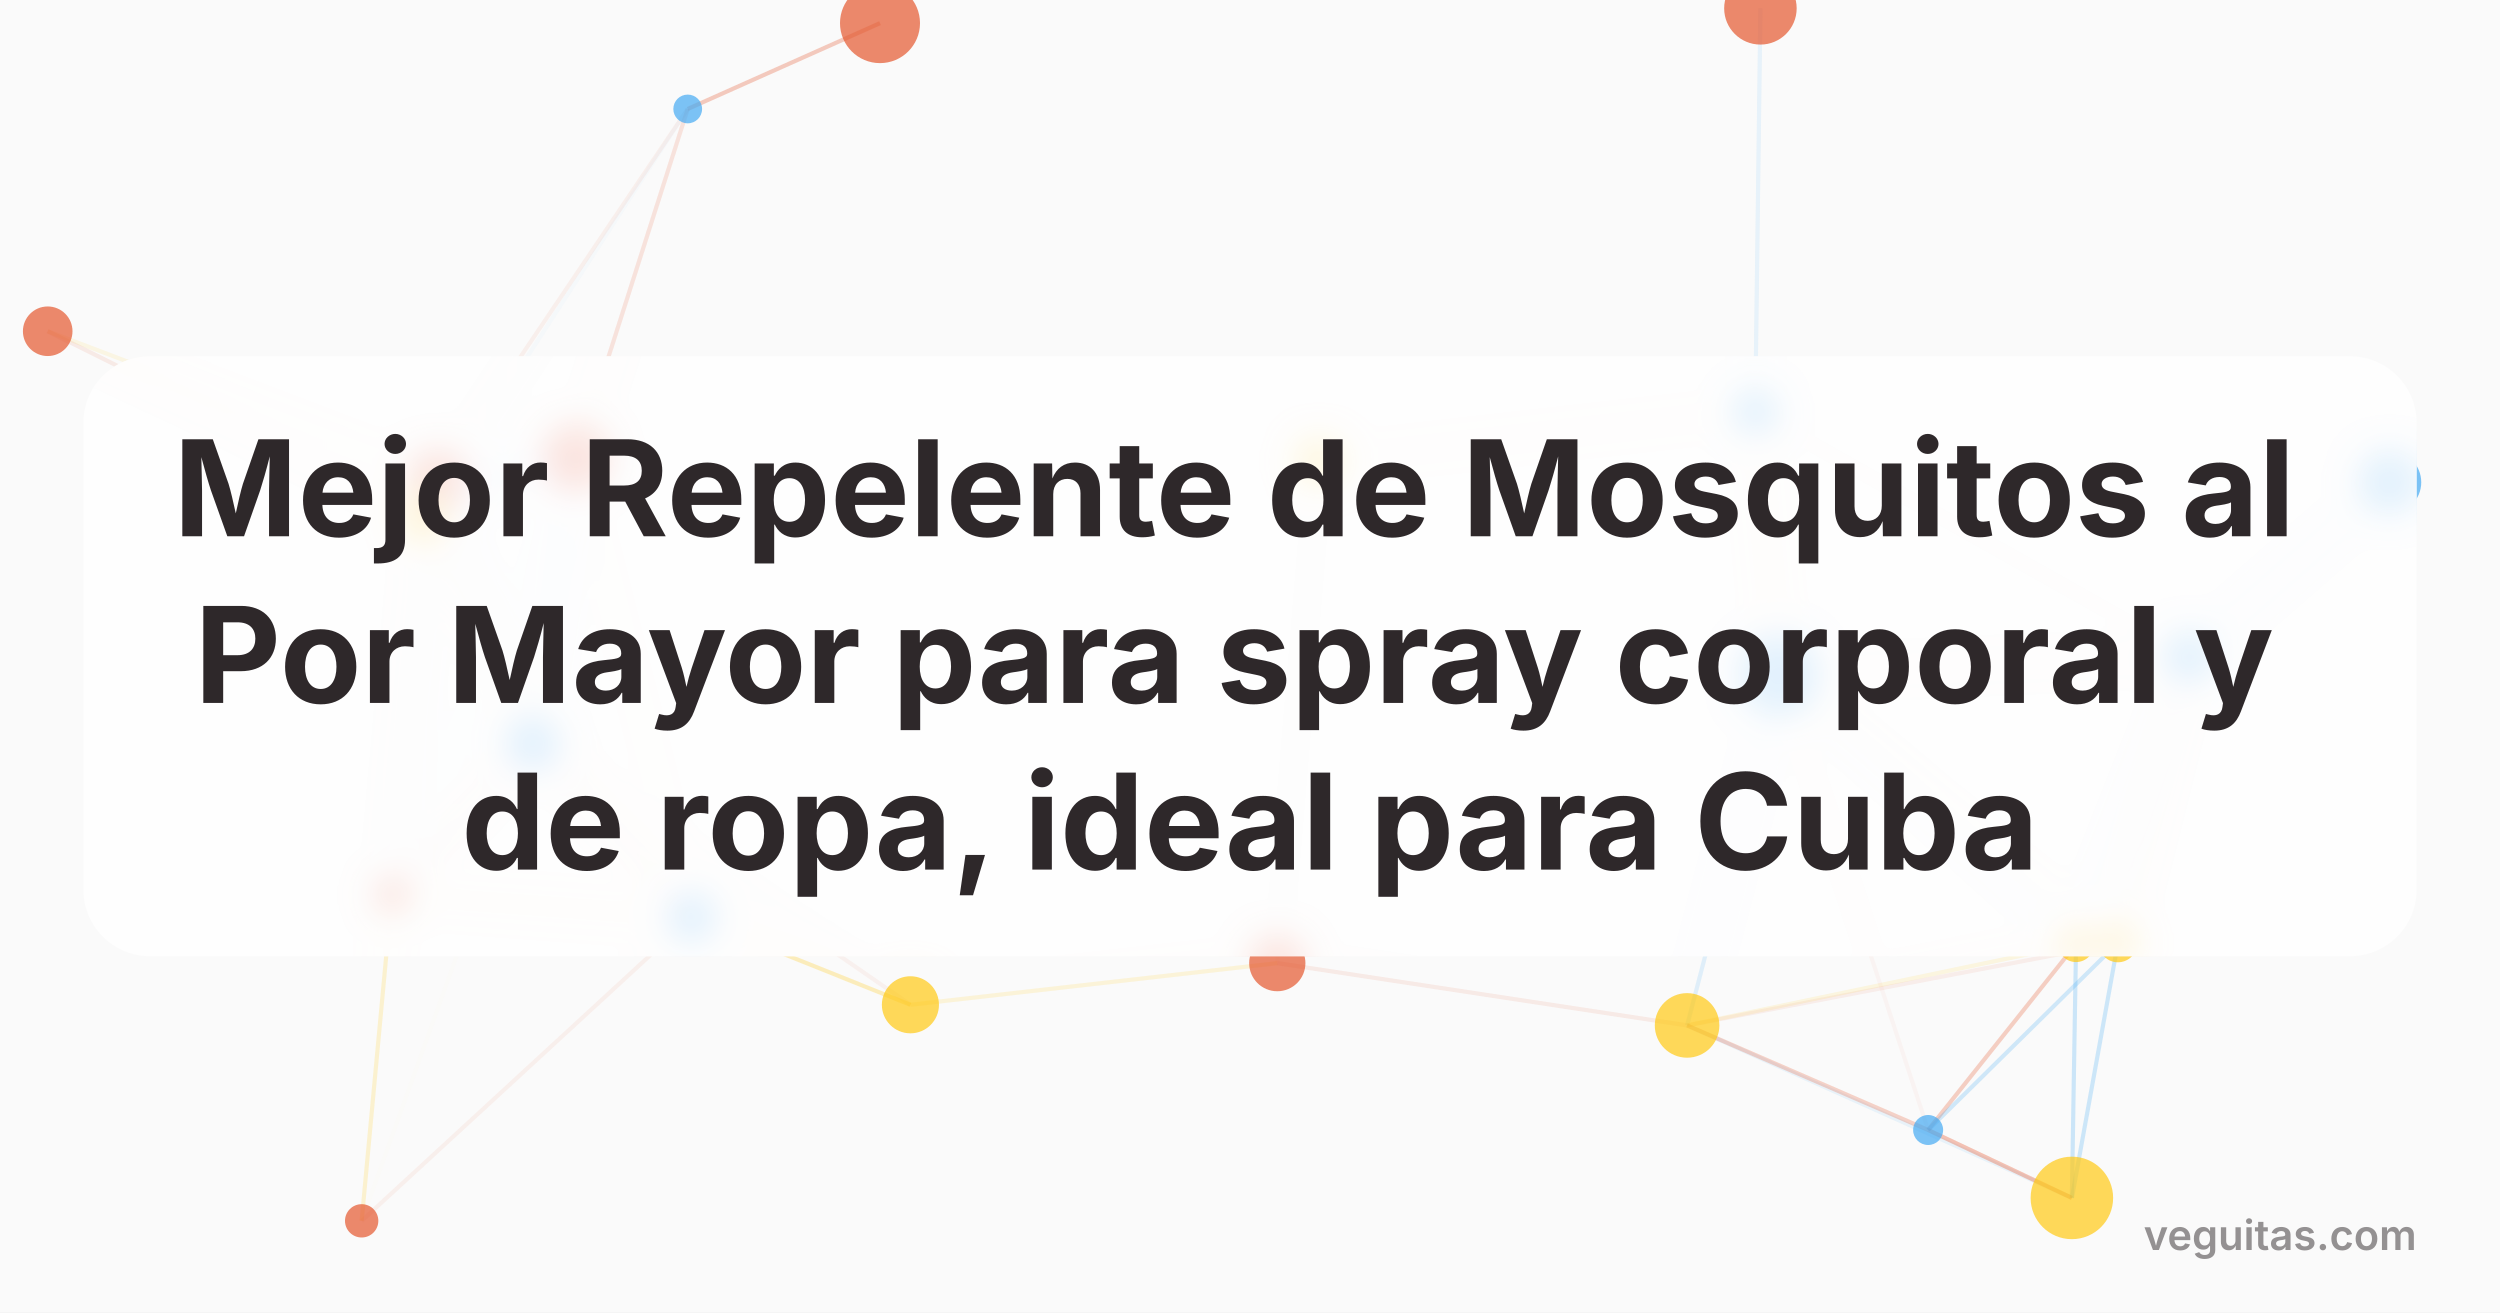
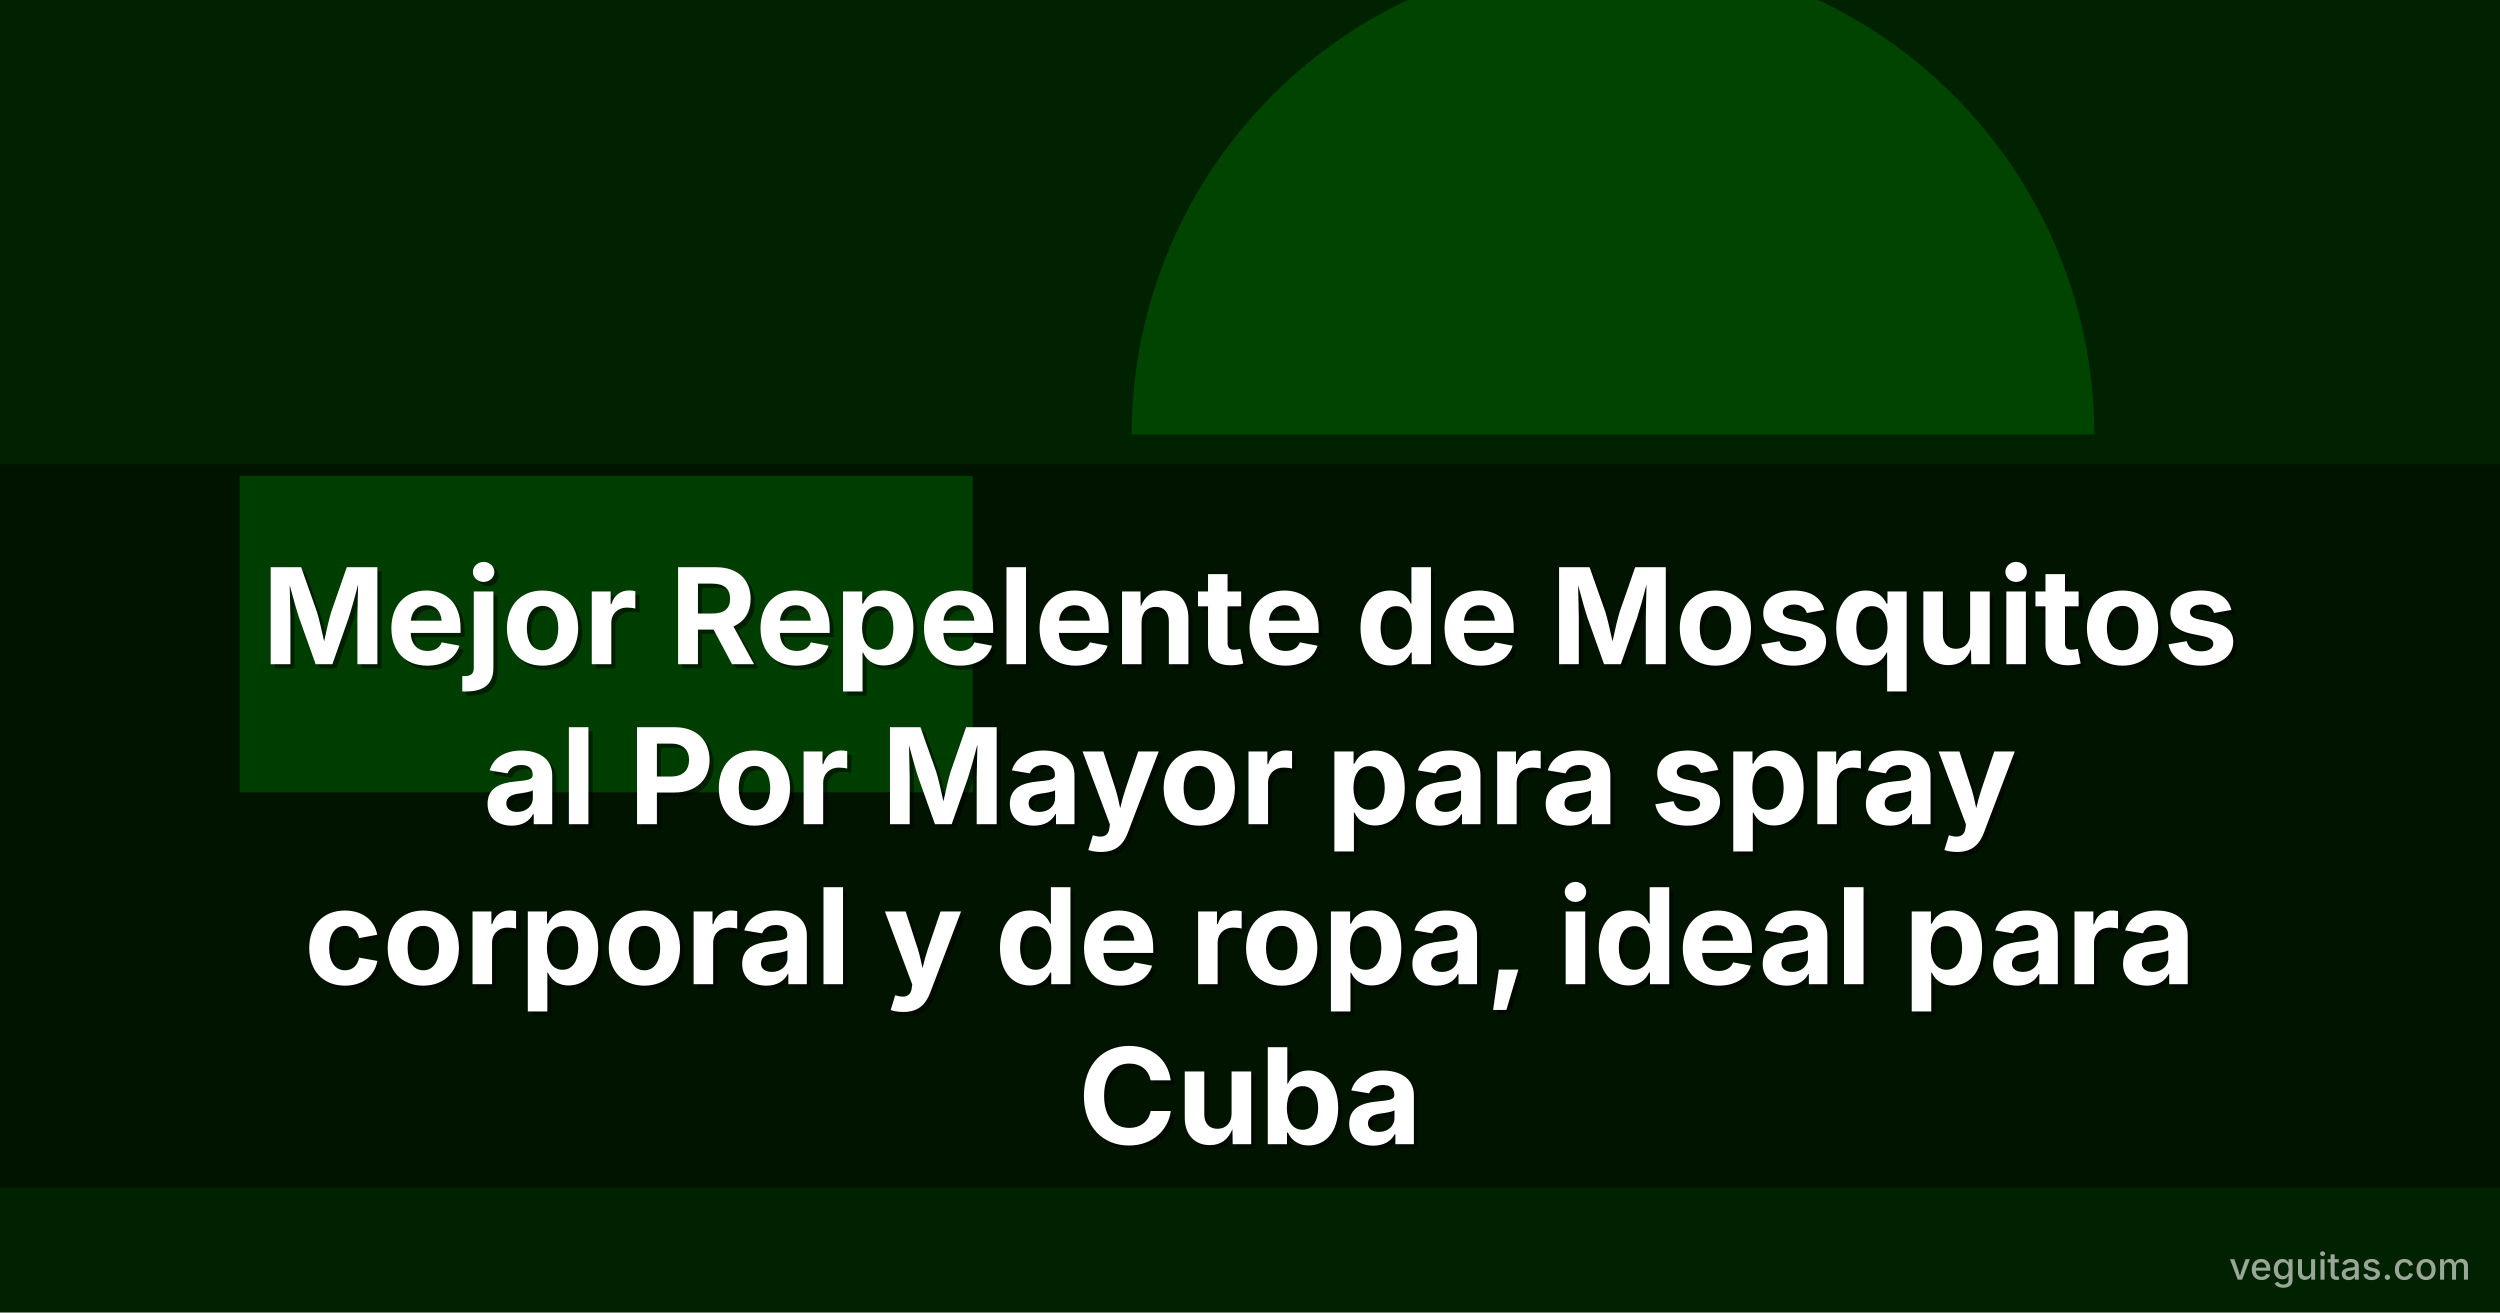
- <svg xmlns="http://www.w3.org/2000/svg" width="100%" height="100%" viewBox="0 0 1200 630" preserveAspectRatio="xMidYMid meet">
-   <defs>
-     <filter id="blur-3176700254351746" x="-20%" y="-20%" width="140%" height="140%">
-       <feGaussianBlur in="SourceGraphic" stdDeviation="8" result="blur" />
-       <feColorMatrix in="blur" type="matrix" values="1 0 0 0 0.05  0 1 0 0 0.05  0 0 1 0 0.05  0 0 0 1 0" result="brighten" />
-     </filter>
-     <clipPath id="clip-blur-3176700254351746">
-       <rect x="40" y="171.0" width="1120" height="288.0" rx="32" ry="32" />
-     </clipPath>
-   </defs>
-   <rect width="1200" height="630" fill="#fafafa" />
-   <g>
-     <line x1="613.1" y1="462.3" x2="633.1" y2="221.5" stroke="#e4572e" stroke-width="2" opacity="0.02" />
-     <line x1="613.1" y1="462.3" x2="809.8" y2="492.2" stroke="#e4572e" stroke-width="2" opacity="0.10" />
-     <line x1="613.1" y1="462.3" x2="437.0" y2="482.3" stroke="#ffc914" stroke-width="2" opacity="0.15" />
-     <line x1="1147.1" y1="231.5" x2="1050.8" y2="315.3" stroke="#45aaf2" stroke-width="2" opacity="0.24" />
-     <line x1="633.1" y1="221.5" x2="842.5" y2="197.8" stroke="#ffc914" stroke-width="2" opacity="0.08" />
-     <line x1="633.1" y1="221.5" x2="853.7" y2="323.9" stroke="#e4572e" stroke-width="2" opacity="0.01" />
-     <line x1="188.1" y1="429.6" x2="210.1" y2="230.2" stroke="#45aaf2" stroke-width="2" opacity="0.10" />
-     <line x1="188.1" y1="429.6" x2="332.0" y2="440.2" stroke="#ffc914" stroke-width="2" opacity="0.21" />
-     <line x1="188.1" y1="429.6" x2="203.1" y2="248.5" stroke="#e4572e" stroke-width="2" opacity="0.14" />
-     <line x1="188.1" y1="429.6" x2="173.6" y2="586.0" stroke="#ffc914" stroke-width="2" opacity="0.19" />
-     <line x1="188.1" y1="429.6" x2="276.6" y2="219.7" stroke="#45aaf2" stroke-width="2" opacity="0.04" />
-     <line x1="188.1" y1="429.6" x2="255.7" y2="357.0" stroke="#e4572e" stroke-width="2" opacity="0.30" />
-     <line x1="1050.8" y1="315.3" x2="842.5" y2="197.8" stroke="#e4572e" stroke-width="2" opacity="0.02" />
-     <line x1="1050.8" y1="315.3" x2="996.5" y2="453.2" stroke="#45aaf2" stroke-width="2" opacity="0.20" />
-     <line x1="1050.8" y1="315.3" x2="1016.6" y2="452.6" stroke="#e4572e" stroke-width="2" opacity="0.22" />
-     <line x1="1050.8" y1="315.3" x2="853.7" y2="323.9" stroke="#e4572e" stroke-width="2" opacity="0.11" />
-     <line x1="994.5" y1="575.0" x2="809.8" y2="492.2" stroke="#45aaf2" stroke-width="2" opacity="0.10" />
-     <line x1="994.5" y1="575.0" x2="996.5" y2="453.2" stroke="#45aaf2" stroke-width="2" opacity="0.26" />
-     <line x1="994.5" y1="575.0" x2="925.5" y2="542.4" stroke="#e4572e" stroke-width="2" opacity="0.35" />
-     <line x1="994.5" y1="575.0" x2="1016.6" y2="452.6" stroke="#45aaf2" stroke-width="2" opacity="0.25" />
-     <line x1="22.9" y1="159.0" x2="210.1" y2="230.2" stroke="#ffc914" stroke-width="2" opacity="0.10" />
-     <line x1="22.9" y1="159.0" x2="203.1" y2="248.5" stroke="#e4572e" stroke-width="2" opacity="0.10" />
-     <line x1="330.1" y1="52.3" x2="422.4" y2="11.1" stroke="#e4572e" stroke-width="2" opacity="0.30" />
-     <line x1="330.1" y1="52.3" x2="210.1" y2="230.2" stroke="#e4572e" stroke-width="2" opacity="0.07" />
-     <line x1="330.1" y1="52.3" x2="203.1" y2="248.5" stroke="#45aaf2" stroke-width="2" opacity="0.03" />
-     <line x1="330.1" y1="52.3" x2="276.6" y2="219.7" stroke="#e4572e" stroke-width="2" opacity="0.15" />
-     <line x1="809.8" y1="492.2" x2="996.5" y2="453.2" stroke="#ffc914" stroke-width="2" opacity="0.12" />
-     <line x1="809.8" y1="492.2" x2="925.5" y2="542.4" stroke="#e4572e" stroke-width="2" opacity="0.25" />
-     <line x1="809.8" y1="492.2" x2="1016.6" y2="452.6" stroke="#e4572e" stroke-width="2" opacity="0.08" />
-     <line x1="809.8" y1="492.2" x2="853.7" y2="323.9" stroke="#45aaf2" stroke-width="2" opacity="0.15" />
-     <line x1="842.5" y1="197.8" x2="845.0" y2="4.0" stroke="#45aaf2" stroke-width="2" opacity="0.11" />
-     <line x1="842.5" y1="197.8" x2="853.7" y2="323.9" stroke="#ffc914" stroke-width="2" opacity="0.25" />
-     <line x1="996.5" y1="453.2" x2="925.5" y2="542.4" stroke="#e4572e" stroke-width="2" opacity="0.27" />
-     <line x1="996.5" y1="453.2" x2="1016.6" y2="452.6" stroke="#ffc914" stroke-width="2" opacity="0.46" />
-     <line x1="996.5" y1="453.2" x2="853.7" y2="323.9" stroke="#45aaf2" stroke-width="2" opacity="0.11" />
-     <line x1="210.1" y1="230.2" x2="332.0" y2="440.2" stroke="#e4572e" stroke-width="2" opacity="0.01" />
-     <line x1="210.1" y1="230.2" x2="203.1" y2="248.5" stroke="#45aaf2" stroke-width="2" opacity="0.46" />
-     <line x1="210.1" y1="230.2" x2="276.6" y2="219.7" stroke="#45aaf2" stroke-width="2" opacity="0.37" />
-     <line x1="210.1" y1="230.2" x2="255.7" y2="357.0" stroke="#45aaf2" stroke-width="2" opacity="0.23" />
-     <line x1="925.5" y1="542.4" x2="1016.6" y2="452.6" stroke="#45aaf2" stroke-width="2" opacity="0.24" />
-     <line x1="925.5" y1="542.4" x2="853.7" y2="323.9" stroke="#e4572e" stroke-width="2" opacity="0.04" />
-     <line x1="1016.6" y1="452.6" x2="853.7" y2="323.9" stroke="#ffc914" stroke-width="2" opacity="0.08" />
-     <line x1="332.0" y1="440.2" x2="203.1" y2="248.5" stroke="#ffc914" stroke-width="2" opacity="0.04" />
-     <line x1="332.0" y1="440.2" x2="173.6" y2="586.0" stroke="#e4572e" stroke-width="2" opacity="0.07" />
-     <line x1="332.0" y1="440.2" x2="437.0" y2="482.3" stroke="#ffc914" stroke-width="2" opacity="0.27" />
-     <line x1="332.0" y1="440.2" x2="276.6" y2="219.7" stroke="#ffc914" stroke-width="2" opacity="0.05" />
-     <line x1="332.0" y1="440.2" x2="255.7" y2="357.0" stroke="#e4572e" stroke-width="2" opacity="0.27" />
-     <line x1="203.1" y1="248.5" x2="276.6" y2="219.7" stroke="#45aaf2" stroke-width="2" opacity="0.34" />
-     <line x1="203.1" y1="248.5" x2="255.7" y2="357.0" stroke="#ffc914" stroke-width="2" opacity="0.26" />
-     <line x1="173.6" y1="586.0" x2="255.7" y2="357.0" stroke="#ffc914" stroke-width="2" opacity="0.01" />
-     <line x1="437.0" y1="482.3" x2="255.7" y2="357.0" stroke="#e4572e" stroke-width="2" opacity="0.06" />
-     <line x1="276.6" y1="219.7" x2="255.7" y2="357.0" stroke="#45aaf2" stroke-width="2" opacity="0.22" />
-     <circle cx="613.1" cy="462.3" r="13.5" fill="#e4572e" opacity="0.7" />
-     <circle cx="1147.1" cy="231.5" r="15.1" fill="#45aaf2" opacity="0.7" />
-     <circle cx="633.1" cy="221.5" r="11.1" fill="#ffc914" opacity="0.7" />
-     <circle cx="188.1" cy="429.6" r="8.6" fill="#e4572e" opacity="0.7" />
-     <circle cx="1050.8" cy="315.3" r="12.3" fill="#45aaf2" opacity="0.7" />
-     <circle cx="994.5" cy="575.0" r="19.8" fill="#ffc914" opacity="0.7" />
-     <circle cx="22.9" cy="159.0" r="11.9" fill="#e4572e" opacity="0.7" />
-     <circle cx="330.1" cy="52.3" r="6.9" fill="#45aaf2" opacity="0.7" />
-     <circle cx="809.8" cy="492.2" r="15.5" fill="#ffc914" opacity="0.7" />
-     <circle cx="422.4" cy="11.1" r="19.2" fill="#e4572e" opacity="0.7" />
-     <circle cx="842.5" cy="197.8" r="10.8" fill="#45aaf2" opacity="0.7" />
-     <circle cx="996.5" cy="453.2" r="8.6" fill="#ffc914" opacity="0.7" />
-     <circle cx="210.1" cy="230.2" r="14.6" fill="#e4572e" opacity="0.7" />
-     <circle cx="925.5" cy="542.4" r="7.2" fill="#45aaf2" opacity="0.7" />
-     <circle cx="1016.6" cy="452.6" r="9.3" fill="#ffc914" opacity="0.7" />
-     <circle cx="845.0" cy="4.0" r="17.4" fill="#e4572e" opacity="0.7" />
-     <circle cx="332.0" cy="440.2" r="12.1" fill="#45aaf2" opacity="0.7" />
-     <circle cx="203.1" cy="248.5" r="12.0" fill="#ffc914" opacity="0.7" />
-     <circle cx="173.6" cy="586.0" r="8.0" fill="#e4572e" opacity="0.7" />
-     <circle cx="853.7" cy="323.9" r="19.3" fill="#45aaf2" opacity="0.7" />
-     <circle cx="437.0" cy="482.3" r="13.7" fill="#ffc914" opacity="0.7" />
-     <circle cx="276.6" cy="219.7" r="16.3" fill="#e4572e" opacity="0.7" />
-     <circle cx="255.7" cy="357.0" r="13.0" fill="#45aaf2" opacity="0.7" />
-   </g>
-   <g>
-     <g clip-path="url(#clip-blur-3176700254351746)">
-       <rect width="1200" height="630" fill="#fafafa" />
-       <g filter="url(#blur-3176700254351746)">
-         <line x1="613.1" y1="462.3" x2="633.1" y2="221.5" stroke="#e4572e" stroke-width="2" opacity="0.02" />
-         <line x1="613.1" y1="462.3" x2="809.8" y2="492.2" stroke="#e4572e" stroke-width="2" opacity="0.10" />
-         <line x1="613.1" y1="462.3" x2="437.0" y2="482.3" stroke="#ffc914" stroke-width="2" opacity="0.15" />
-         <line x1="1147.1" y1="231.5" x2="1050.8" y2="315.3" stroke="#45aaf2" stroke-width="2" opacity="0.24" />
-         <line x1="633.1" y1="221.5" x2="842.5" y2="197.8" stroke="#ffc914" stroke-width="2" opacity="0.08" />
-         <line x1="633.1" y1="221.5" x2="853.7" y2="323.9" stroke="#e4572e" stroke-width="2" opacity="0.01" />
-         <line x1="188.1" y1="429.6" x2="210.1" y2="230.2" stroke="#45aaf2" stroke-width="2" opacity="0.10" />
-         <line x1="188.1" y1="429.6" x2="332.0" y2="440.2" stroke="#ffc914" stroke-width="2" opacity="0.21" />
-         <line x1="188.1" y1="429.6" x2="203.1" y2="248.5" stroke="#e4572e" stroke-width="2" opacity="0.14" />
-         <line x1="188.1" y1="429.6" x2="173.6" y2="586.0" stroke="#ffc914" stroke-width="2" opacity="0.19" />
-         <line x1="188.1" y1="429.6" x2="276.6" y2="219.7" stroke="#45aaf2" stroke-width="2" opacity="0.04" />
-         <line x1="188.1" y1="429.6" x2="255.7" y2="357.0" stroke="#e4572e" stroke-width="2" opacity="0.30" />
-         <line x1="1050.8" y1="315.3" x2="842.5" y2="197.8" stroke="#e4572e" stroke-width="2" opacity="0.02" />
-         <line x1="1050.8" y1="315.3" x2="996.5" y2="453.2" stroke="#45aaf2" stroke-width="2" opacity="0.20" />
-         <line x1="1050.8" y1="315.3" x2="1016.6" y2="452.6" stroke="#e4572e" stroke-width="2" opacity="0.22" />
-         <line x1="1050.8" y1="315.3" x2="853.7" y2="323.9" stroke="#e4572e" stroke-width="2" opacity="0.11" />
-         <line x1="994.5" y1="575.0" x2="809.8" y2="492.2" stroke="#45aaf2" stroke-width="2" opacity="0.10" />
-         <line x1="994.5" y1="575.0" x2="996.5" y2="453.2" stroke="#45aaf2" stroke-width="2" opacity="0.26" />
-         <line x1="994.5" y1="575.0" x2="925.5" y2="542.4" stroke="#e4572e" stroke-width="2" opacity="0.35" />
-         <line x1="994.5" y1="575.0" x2="1016.6" y2="452.6" stroke="#45aaf2" stroke-width="2" opacity="0.25" />
-         <line x1="22.9" y1="159.0" x2="210.1" y2="230.2" stroke="#ffc914" stroke-width="2" opacity="0.10" />
-         <line x1="22.9" y1="159.0" x2="203.1" y2="248.5" stroke="#e4572e" stroke-width="2" opacity="0.10" />
-         <line x1="330.1" y1="52.3" x2="422.4" y2="11.1" stroke="#e4572e" stroke-width="2" opacity="0.30" />
-         <line x1="330.1" y1="52.3" x2="210.1" y2="230.2" stroke="#e4572e" stroke-width="2" opacity="0.07" />
-         <line x1="330.1" y1="52.3" x2="203.1" y2="248.5" stroke="#45aaf2" stroke-width="2" opacity="0.03" />
-         <line x1="330.1" y1="52.3" x2="276.6" y2="219.7" stroke="#e4572e" stroke-width="2" opacity="0.15" />
-         <line x1="809.8" y1="492.2" x2="996.5" y2="453.2" stroke="#ffc914" stroke-width="2" opacity="0.12" />
-         <line x1="809.8" y1="492.2" x2="925.5" y2="542.4" stroke="#e4572e" stroke-width="2" opacity="0.25" />
-         <line x1="809.8" y1="492.2" x2="1016.6" y2="452.6" stroke="#e4572e" stroke-width="2" opacity="0.08" />
-         <line x1="809.8" y1="492.2" x2="853.7" y2="323.9" stroke="#45aaf2" stroke-width="2" opacity="0.15" />
-         <line x1="842.5" y1="197.8" x2="845.0" y2="4.0" stroke="#45aaf2" stroke-width="2" opacity="0.11" />
-         <line x1="842.5" y1="197.8" x2="853.7" y2="323.9" stroke="#ffc914" stroke-width="2" opacity="0.25" />
-         <line x1="996.5" y1="453.2" x2="925.5" y2="542.4" stroke="#e4572e" stroke-width="2" opacity="0.27" />
-         <line x1="996.5" y1="453.2" x2="1016.6" y2="452.6" stroke="#ffc914" stroke-width="2" opacity="0.46" />
-         <line x1="996.5" y1="453.2" x2="853.7" y2="323.9" stroke="#45aaf2" stroke-width="2" opacity="0.11" />
-         <line x1="210.1" y1="230.2" x2="332.0" y2="440.2" stroke="#e4572e" stroke-width="2" opacity="0.01" />
-         <line x1="210.1" y1="230.2" x2="203.1" y2="248.5" stroke="#45aaf2" stroke-width="2" opacity="0.46" />
-         <line x1="210.1" y1="230.2" x2="276.6" y2="219.7" stroke="#45aaf2" stroke-width="2" opacity="0.37" />
-         <line x1="210.1" y1="230.2" x2="255.7" y2="357.0" stroke="#45aaf2" stroke-width="2" opacity="0.23" />
-         <line x1="925.5" y1="542.4" x2="1016.6" y2="452.6" stroke="#45aaf2" stroke-width="2" opacity="0.24" />
-         <line x1="925.5" y1="542.4" x2="853.7" y2="323.9" stroke="#e4572e" stroke-width="2" opacity="0.04" />
-         <line x1="1016.6" y1="452.6" x2="853.7" y2="323.9" stroke="#ffc914" stroke-width="2" opacity="0.08" />
-         <line x1="332.0" y1="440.2" x2="203.1" y2="248.5" stroke="#ffc914" stroke-width="2" opacity="0.04" />
-         <line x1="332.0" y1="440.2" x2="173.6" y2="586.0" stroke="#e4572e" stroke-width="2" opacity="0.07" />
-         <line x1="332.0" y1="440.2" x2="437.0" y2="482.3" stroke="#ffc914" stroke-width="2" opacity="0.27" />
-         <line x1="332.0" y1="440.2" x2="276.6" y2="219.7" stroke="#ffc914" stroke-width="2" opacity="0.05" />
-         <line x1="332.0" y1="440.2" x2="255.7" y2="357.0" stroke="#e4572e" stroke-width="2" opacity="0.27" />
-         <line x1="203.1" y1="248.5" x2="276.6" y2="219.7" stroke="#45aaf2" stroke-width="2" opacity="0.34" />
-         <line x1="203.1" y1="248.5" x2="255.7" y2="357.0" stroke="#ffc914" stroke-width="2" opacity="0.26" />
-         <line x1="173.6" y1="586.0" x2="255.7" y2="357.0" stroke="#ffc914" stroke-width="2" opacity="0.01" />
-         <line x1="437.0" y1="482.3" x2="255.7" y2="357.0" stroke="#e4572e" stroke-width="2" opacity="0.06" />
-         <line x1="276.6" y1="219.7" x2="255.7" y2="357.0" stroke="#45aaf2" stroke-width="2" opacity="0.22" />
-         <circle cx="613.1" cy="462.3" r="13.5" fill="#e4572e" opacity="0.7" />
-         <circle cx="1147.1" cy="231.5" r="15.1" fill="#45aaf2" opacity="0.7" />
-         <circle cx="633.1" cy="221.5" r="11.1" fill="#ffc914" opacity="0.7" />
-         <circle cx="188.1" cy="429.6" r="8.6" fill="#e4572e" opacity="0.7" />
-         <circle cx="1050.8" cy="315.3" r="12.3" fill="#45aaf2" opacity="0.7" />
-         <circle cx="994.5" cy="575.0" r="19.8" fill="#ffc914" opacity="0.7" />
-         <circle cx="22.9" cy="159.0" r="11.9" fill="#e4572e" opacity="0.7" />
-         <circle cx="330.1" cy="52.3" r="6.9" fill="#45aaf2" opacity="0.7" />
-         <circle cx="809.8" cy="492.2" r="15.5" fill="#ffc914" opacity="0.7" />
-         <circle cx="422.4" cy="11.1" r="19.2" fill="#e4572e" opacity="0.7" />
-         <circle cx="842.5" cy="197.8" r="10.8" fill="#45aaf2" opacity="0.7" />
-         <circle cx="996.5" cy="453.2" r="8.6" fill="#ffc914" opacity="0.7" />
-         <circle cx="210.1" cy="230.2" r="14.6" fill="#e4572e" opacity="0.7" />
-         <circle cx="925.5" cy="542.4" r="7.2" fill="#45aaf2" opacity="0.7" />
-         <circle cx="1016.6" cy="452.6" r="9.3" fill="#ffc914" opacity="0.7" />
-         <circle cx="845.0" cy="4.0" r="17.4" fill="#e4572e" opacity="0.7" />
-         <circle cx="332.0" cy="440.2" r="12.1" fill="#45aaf2" opacity="0.7" />
-         <circle cx="203.1" cy="248.5" r="12.0" fill="#ffc914" opacity="0.7" />
-         <circle cx="173.6" cy="586.0" r="8.0" fill="#e4572e" opacity="0.7" />
-         <circle cx="853.7" cy="323.9" r="19.3" fill="#45aaf2" opacity="0.7" />
-         <circle cx="437.0" cy="482.3" r="13.7" fill="#ffc914" opacity="0.7" />
-         <circle cx="276.6" cy="219.7" r="16.3" fill="#e4572e" opacity="0.7" />
-         <circle cx="255.7" cy="357.0" r="13.0" fill="#45aaf2" opacity="0.7" />
-       </g>
-     </g>
-     <rect x="40" y="171.0" width="1120" height="288.0" rx="32" ry="32" fill="white" opacity="0.75" />
-     <text font-family="system-ui, -apple-system, sans-serif" font-size="64" font-weight="700" fill="#2e282a">
-       <tspan x="600" y="257.4" text-anchor="middle">Mejor Repelente de Mosquitos al</tspan>
-       <tspan x="600" y="337.4" text-anchor="middle">Por Mayor para spray corporal y</tspan>
-       <tspan x="600" y="417.4" text-anchor="middle">de ropa, ideal para Cuba</tspan>
-     </text>
-   </g>
-   <text x="1160" y="600" font-family="system-ui, -apple-system, sans-serif" font-size="20" font-weight="600" fill="#2e282a" opacity="0.5" text-anchor="end">
-     veguitas.com
+ <svg xmlns="http://www.w3.org/2000/svg" version="1.1" width="1200" height="630" viewBox="0 0 1200 630">
+   <rect width="1200" height="630" fill="#002200" />
+   <path d="M 543.19 208.532 A 231.051 231.051 0 0 1 1005.291 208.532" fill="#004400" />
+   <rect width="351.931" height="151.907" x="115.005" y="228.414" fill="#006600" />
+   <rect width="1200" height="347.2" x="0" y="222.8" fill="rgba(0,0,0,0.4)" />
+   <text font-family="system-ui, -apple-system, sans-serif" font-size="64" font-weight="700" text-anchor="middle" fill="rgba(0,0,0,0.5)" x="602" y="320.828">
+     <tspan dy="0" x="602">Mejor Repelente de Mosquitos</tspan>
+   </text>
+   <text font-family="system-ui, -apple-system, sans-serif" font-size="64" font-weight="700" text-anchor="middle" fill="#ffffff" x="600" y="318.828">
+     <tspan dy="0" x="600">Mejor Repelente de Mosquitos</tspan>
+   </text>
+   <text font-family="system-ui, -apple-system, sans-serif" font-size="64" font-weight="700" text-anchor="middle" fill="rgba(0,0,0,0.5)" x="602" y="397.628">
+     <tspan dy="0" x="602">al Por Mayor para spray</tspan>
+   </text>
+   <text font-family="system-ui, -apple-system, sans-serif" font-size="64" font-weight="700" text-anchor="middle" fill="#ffffff" x="600" y="395.628">
+     <tspan dy="0" x="600">al Por Mayor para spray</tspan>
+   </text>
+   <text font-family="system-ui, -apple-system, sans-serif" font-size="64" font-weight="700" text-anchor="middle" fill="rgba(0,0,0,0.5)" x="602" y="474.428">
+     <tspan dy="0" x="602">corporal y de ropa, ideal para</tspan>
+   </text>
+   <text font-family="system-ui, -apple-system, sans-serif" font-size="64" font-weight="700" text-anchor="middle" fill="#ffffff" x="600" y="472.428">
+     <tspan dy="0" x="600">corporal y de ropa, ideal para</tspan>
+   </text>
+   <text font-family="system-ui, -apple-system, sans-serif" font-size="64" font-weight="700" text-anchor="middle" fill="rgba(0,0,0,0.5)" x="602" y="551.228">
+     <tspan dy="0" x="602">Cuba</tspan>
+   </text>
+   <text font-family="system-ui, -apple-system, sans-serif" font-size="64" font-weight="700" text-anchor="middle" fill="#ffffff" x="600" y="549.228">
+     <tspan dy="0" x="600">Cuba</tspan>
+   </text>
+   <text font-family="system-ui, -apple-system, sans-serif" font-size="18" font-weight="500" fill="#ffffff" opacity="0.6" x="1070" y="614.239">
+     <tspan dy="0" x="1070">veguitas.com</tspan>
  </text>
</svg>
